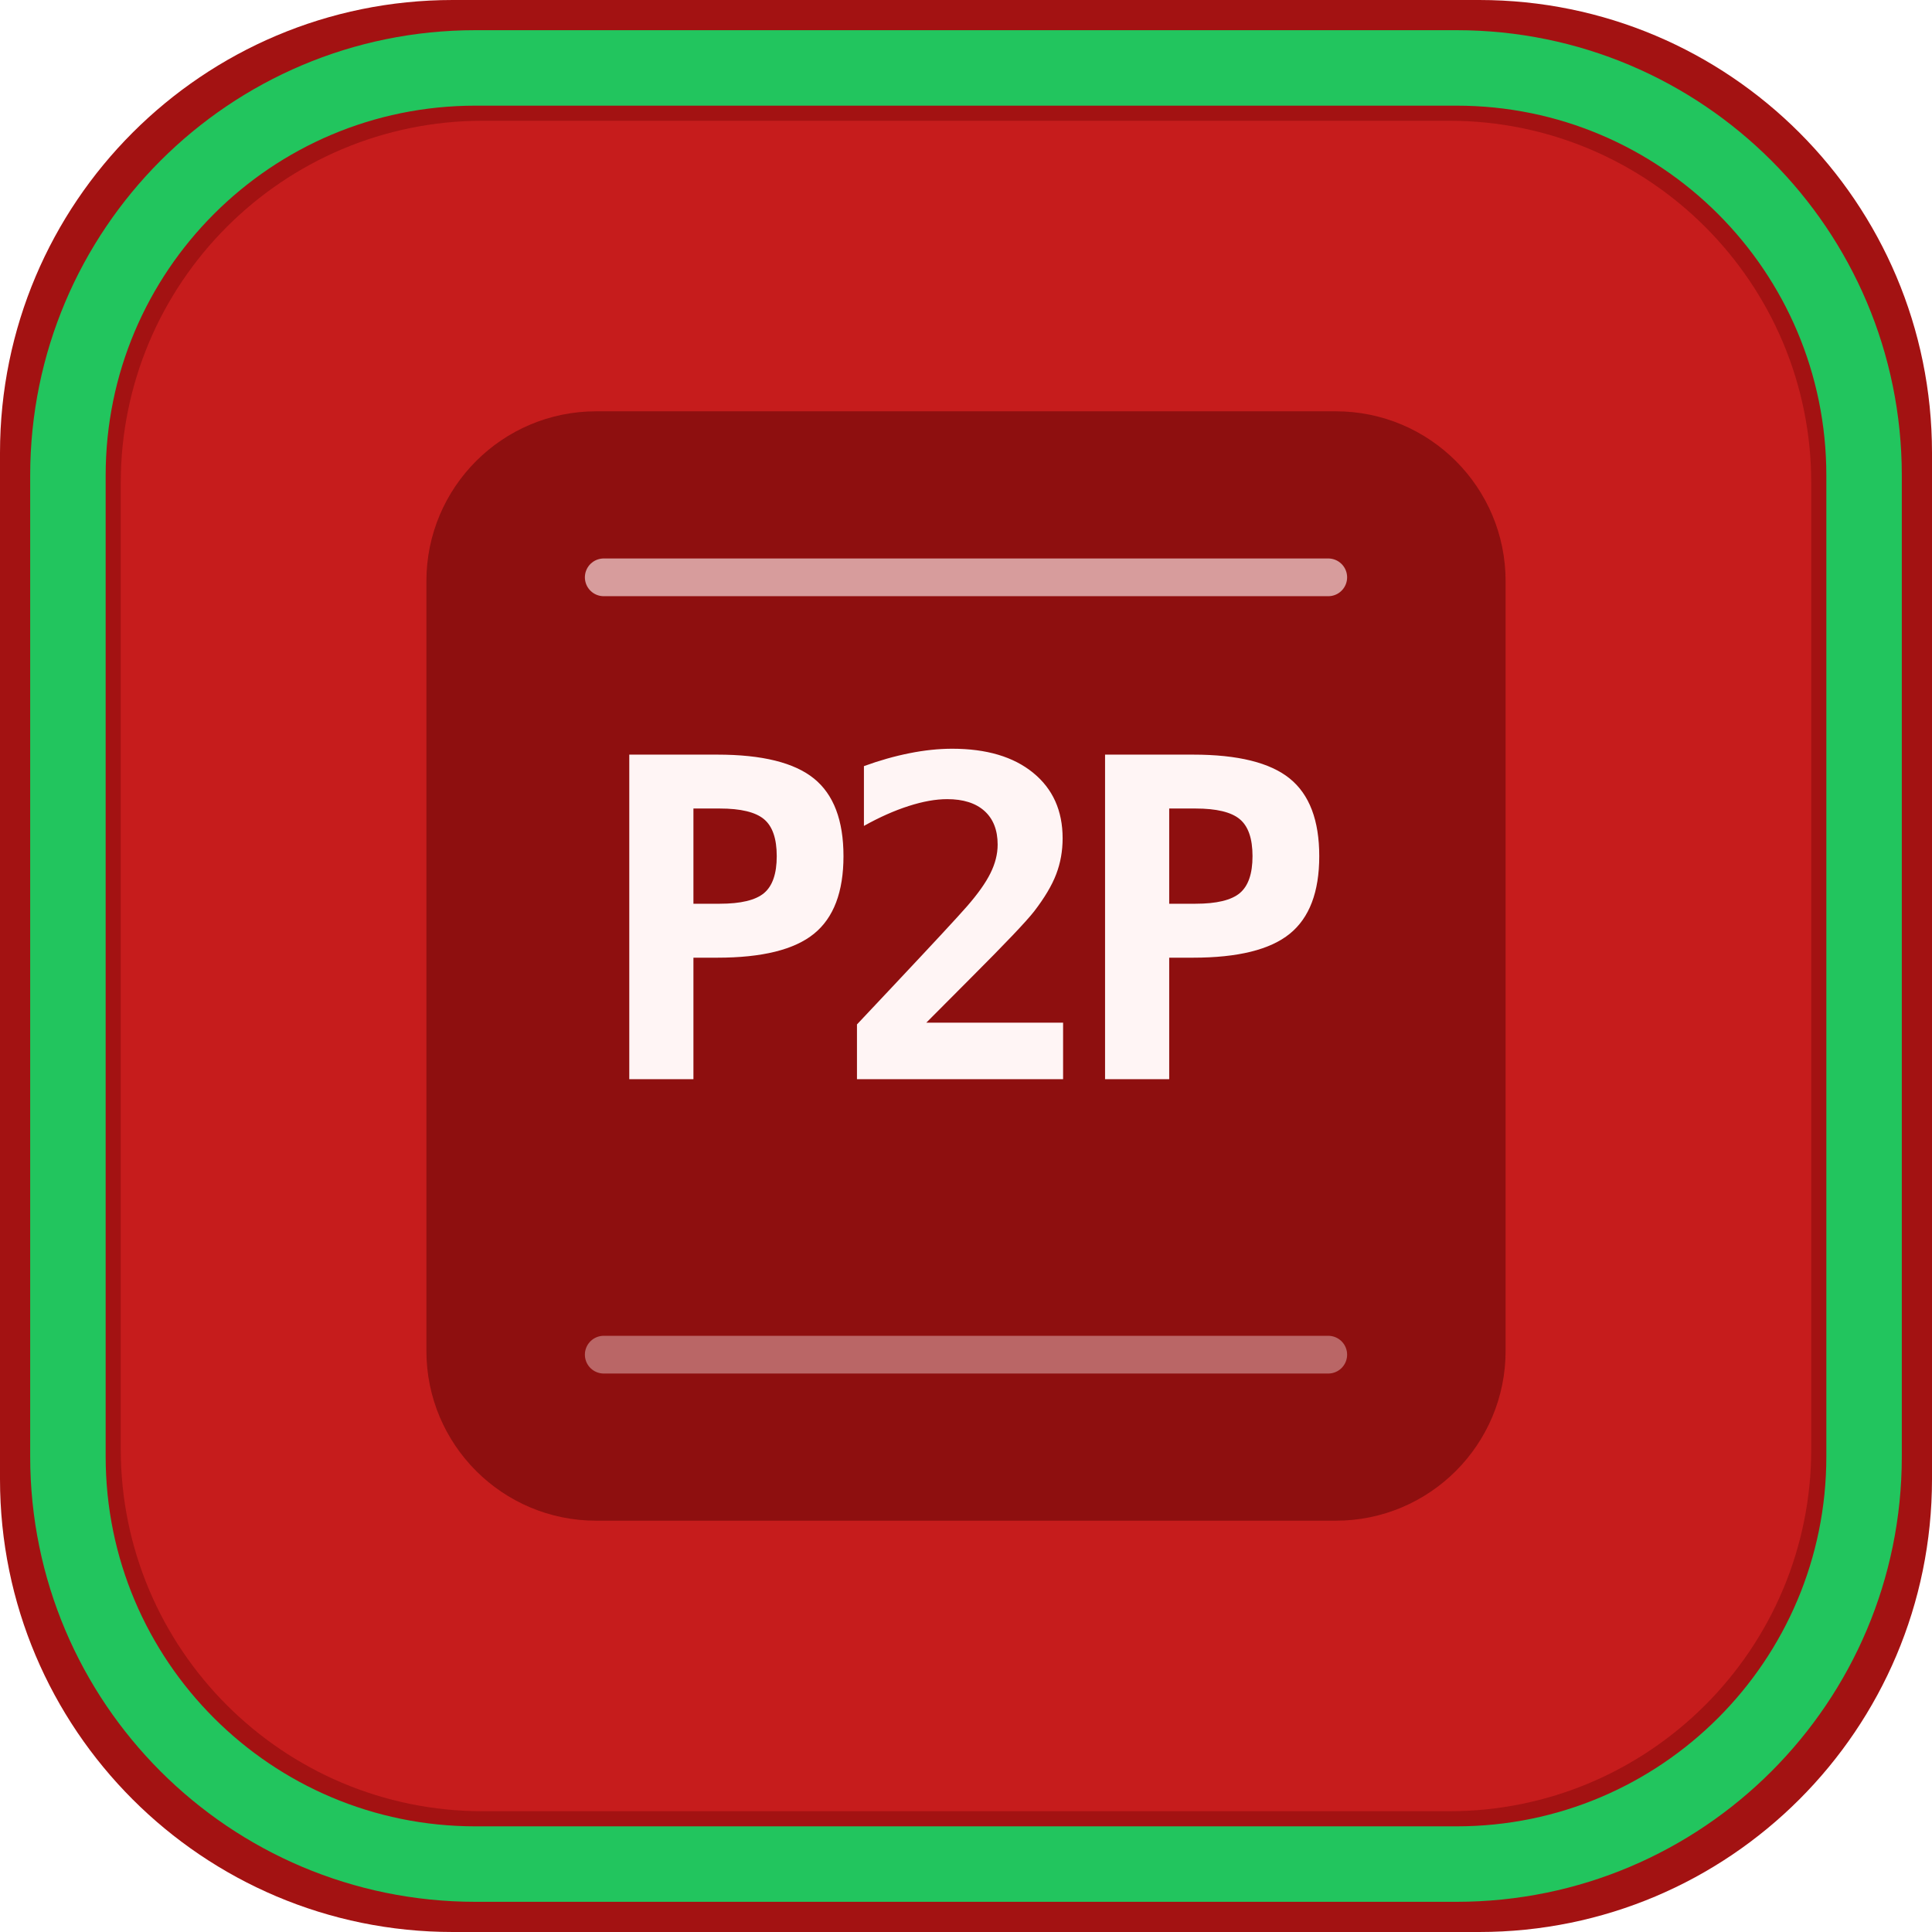
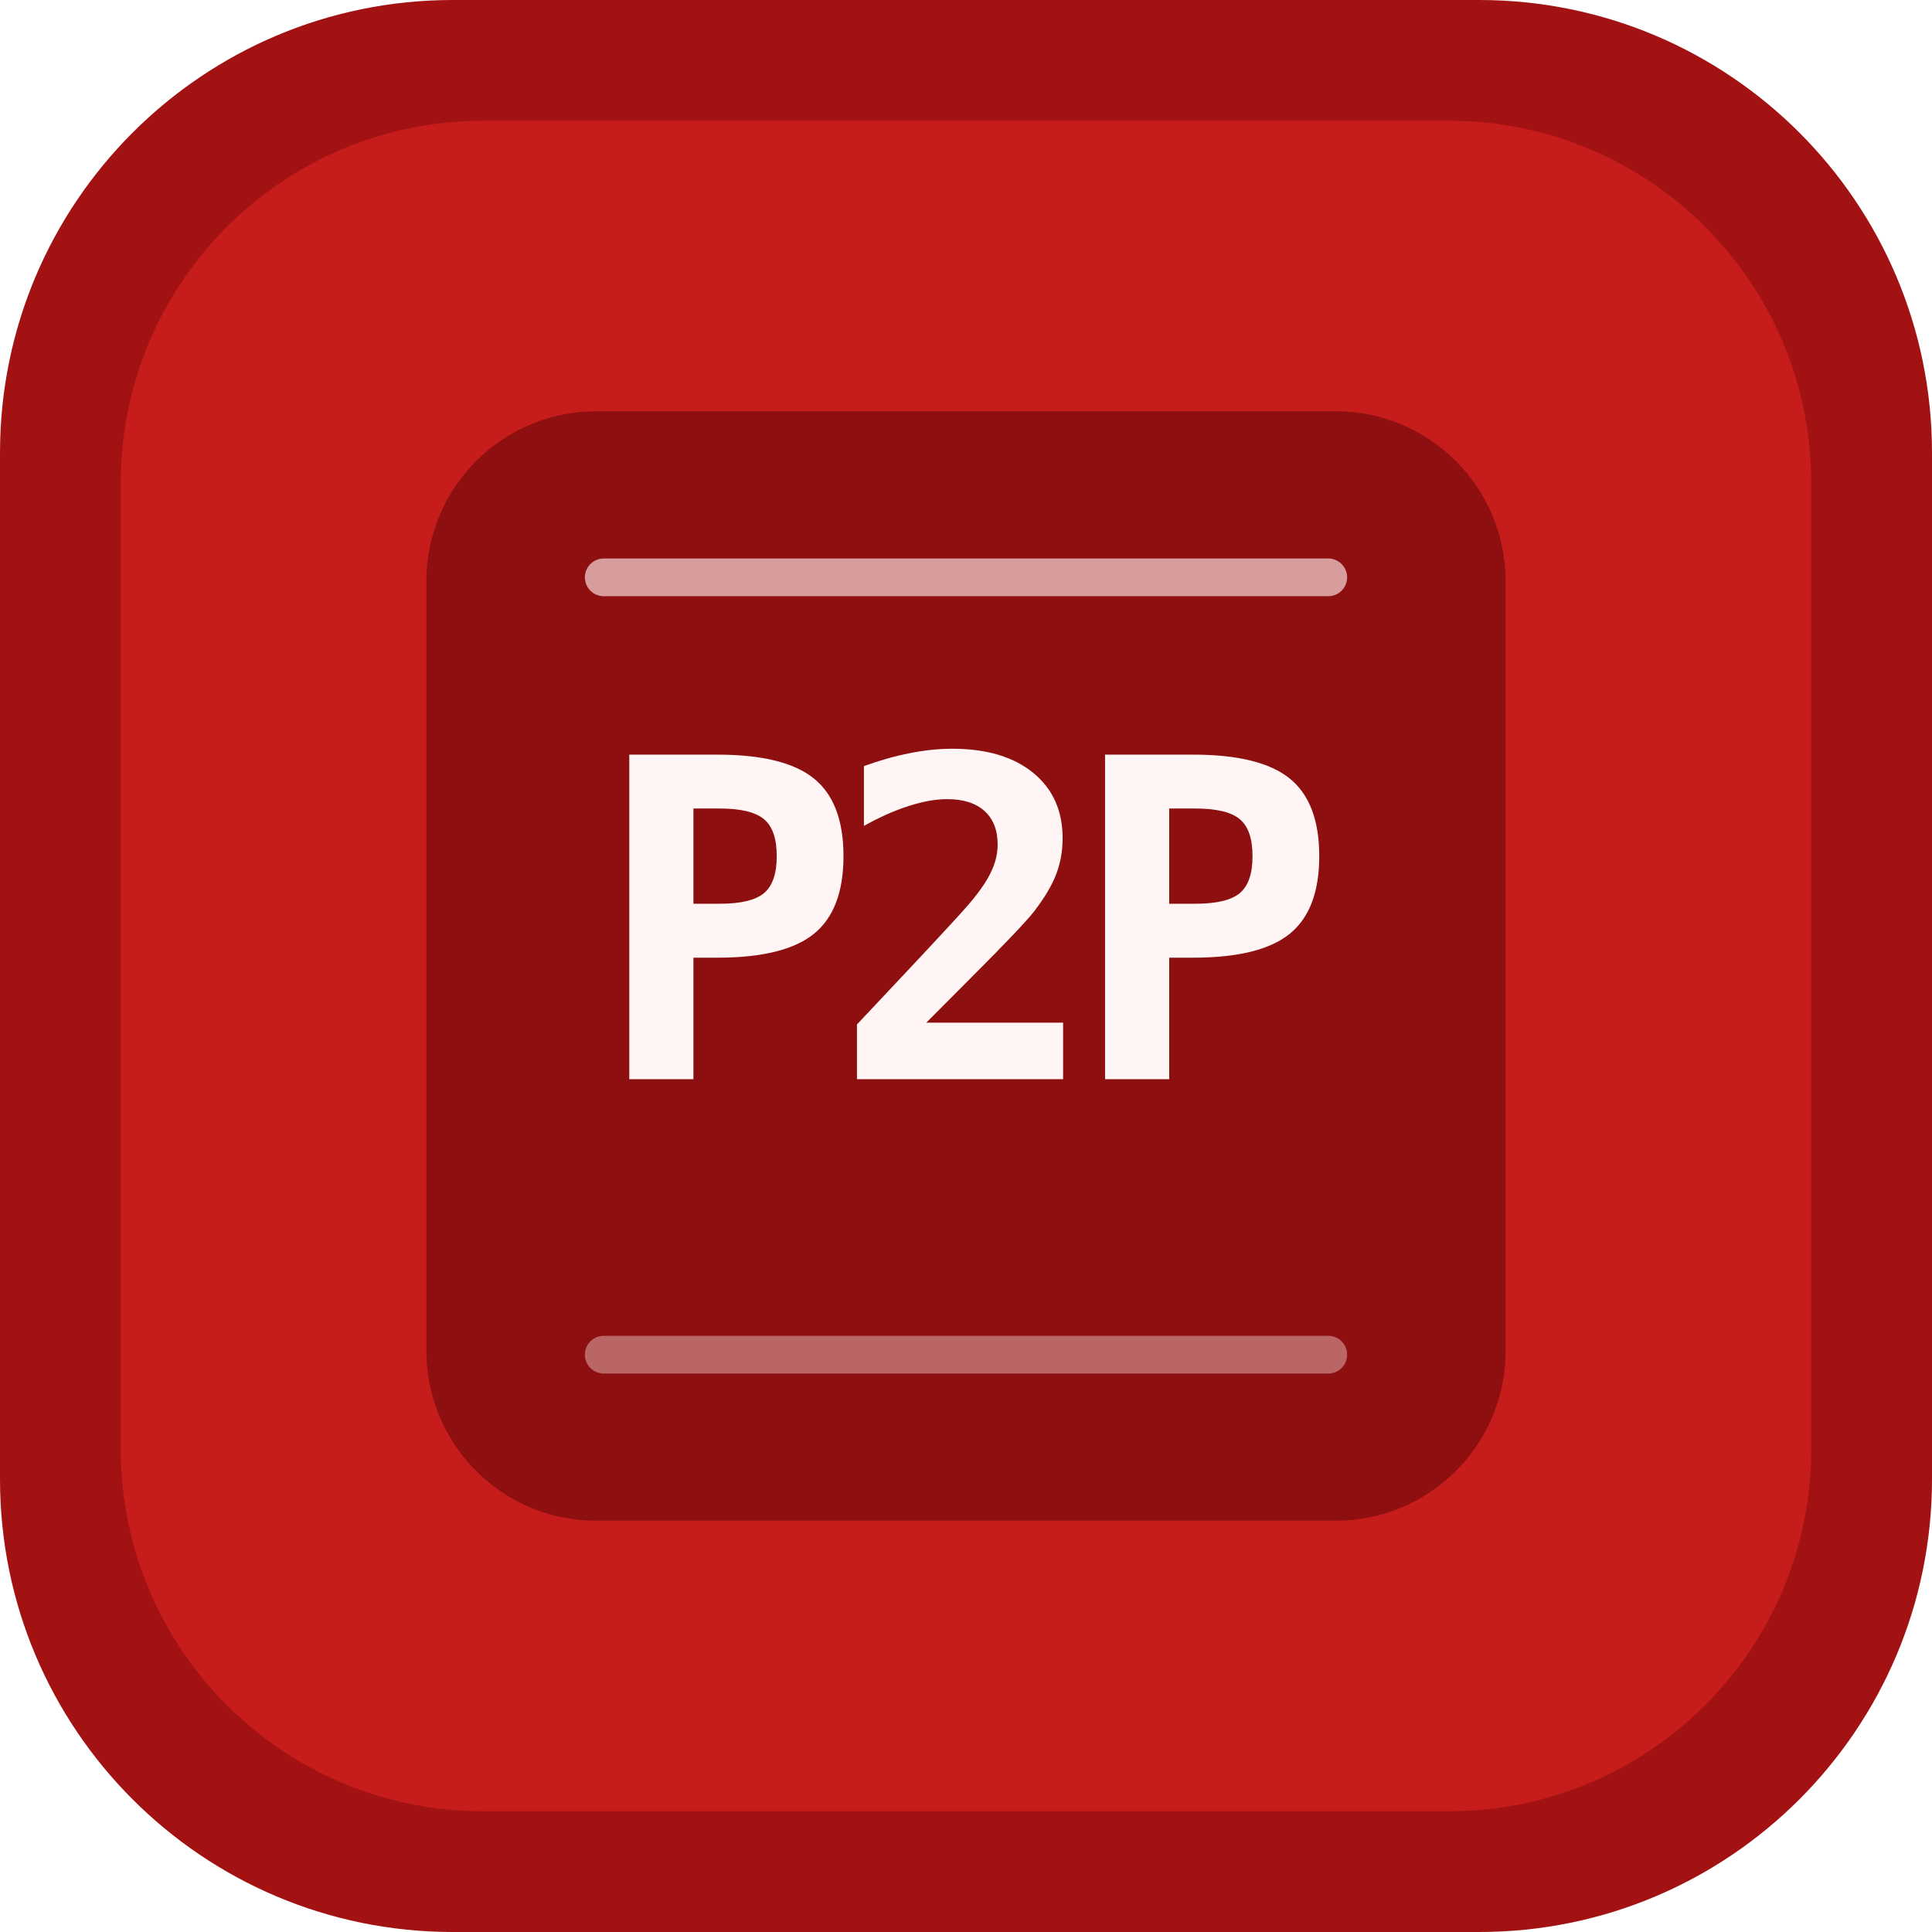
<svg xmlns="http://www.w3.org/2000/svg" width="512" height="512" viewBox="0 0 512 512" fill="none">
  <rect width="512" height="512" rx="120" fill="#A31212" />
  <rect x="32" y="32" width="448" height="448" rx="96" fill="#C61C1C" />
-   <rect x="18" y="18" width="476" height="476" rx="108" stroke="#22C55E" stroke-width="20" />
  <path d="M113 154C113 129.147 133.147 109 158 109H354C378.853 109 399 129.147 399 154V358C399 382.853 378.853 403 354 403H158C133.147 403 113 382.853 113 358V154Z" fill="#8E0F0F" />
  <path d="M160 153H352" stroke="#FDE8E8" stroke-width="10" stroke-linecap="round" opacity="0.65" />
  <path d="M160 359H352" stroke="#FDE8E8" stroke-width="10" stroke-linecap="round" opacity="0.4" />
  <text x="256" y="286" text-anchor="middle" font-family="JetBrains Mono, ui-monospace, monospace" font-size="118" font-weight="800" letter-spacing="-8" fill="#FFF5F5">P2P</text>
</svg>
